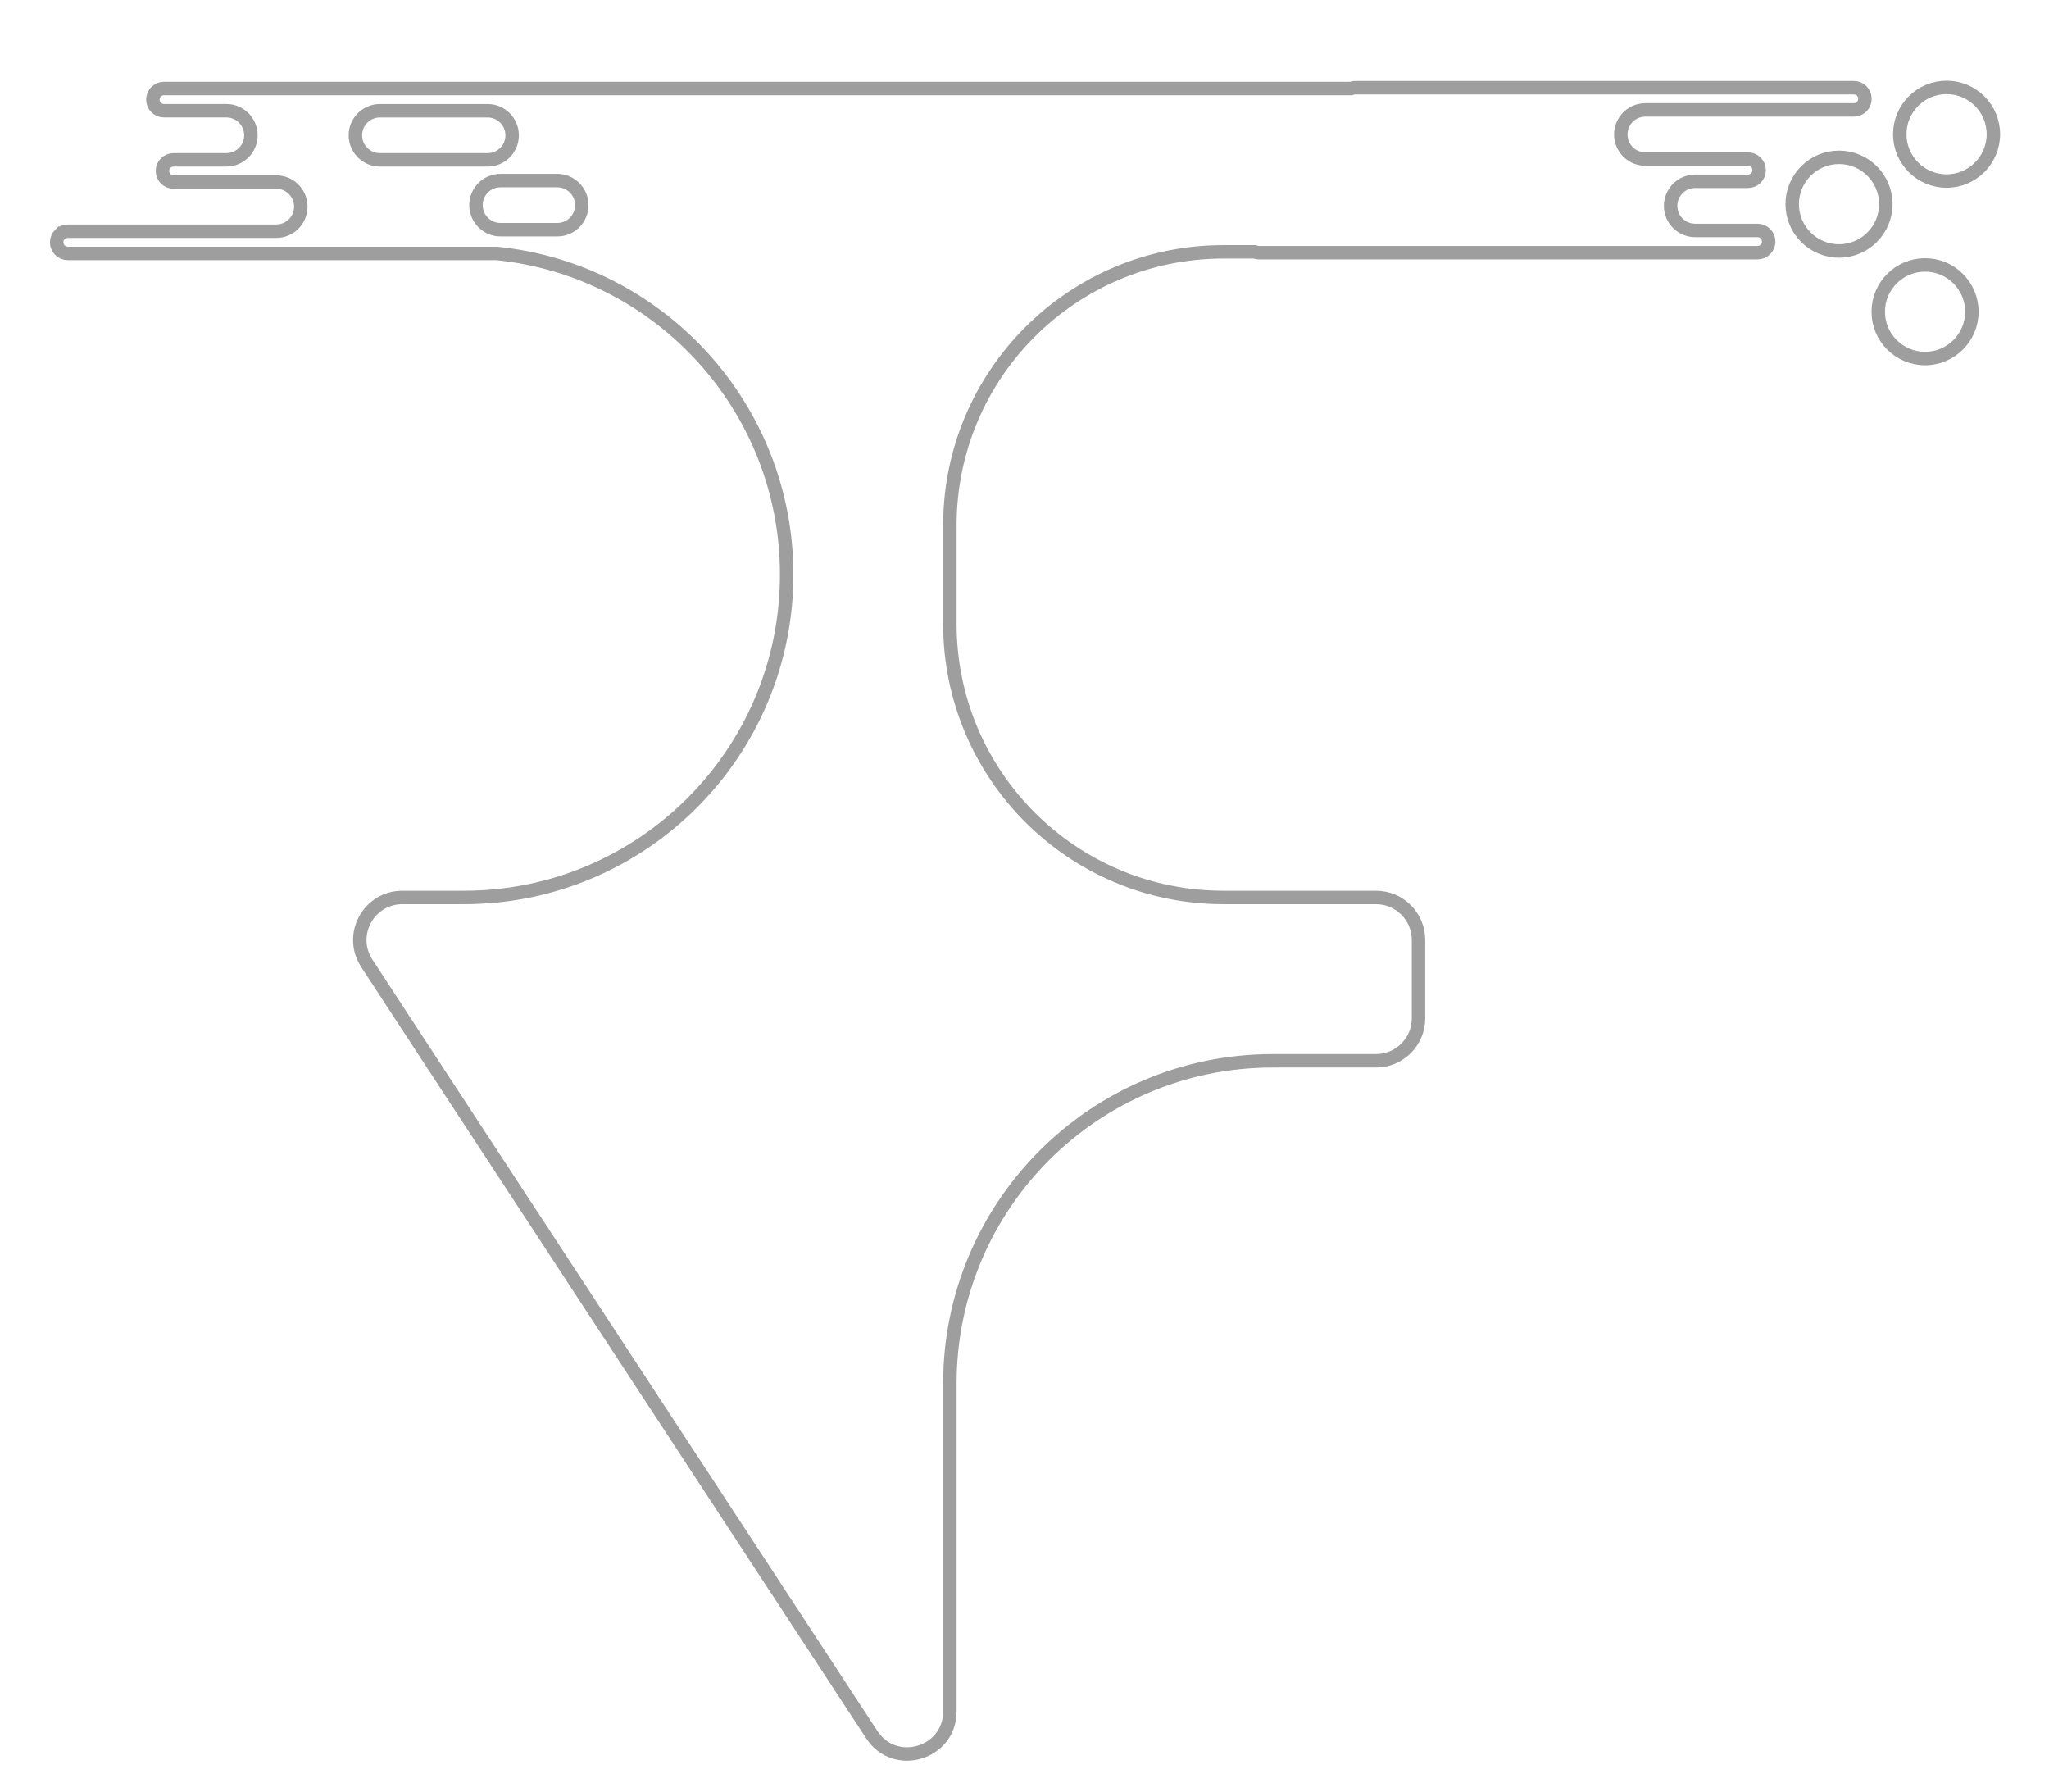
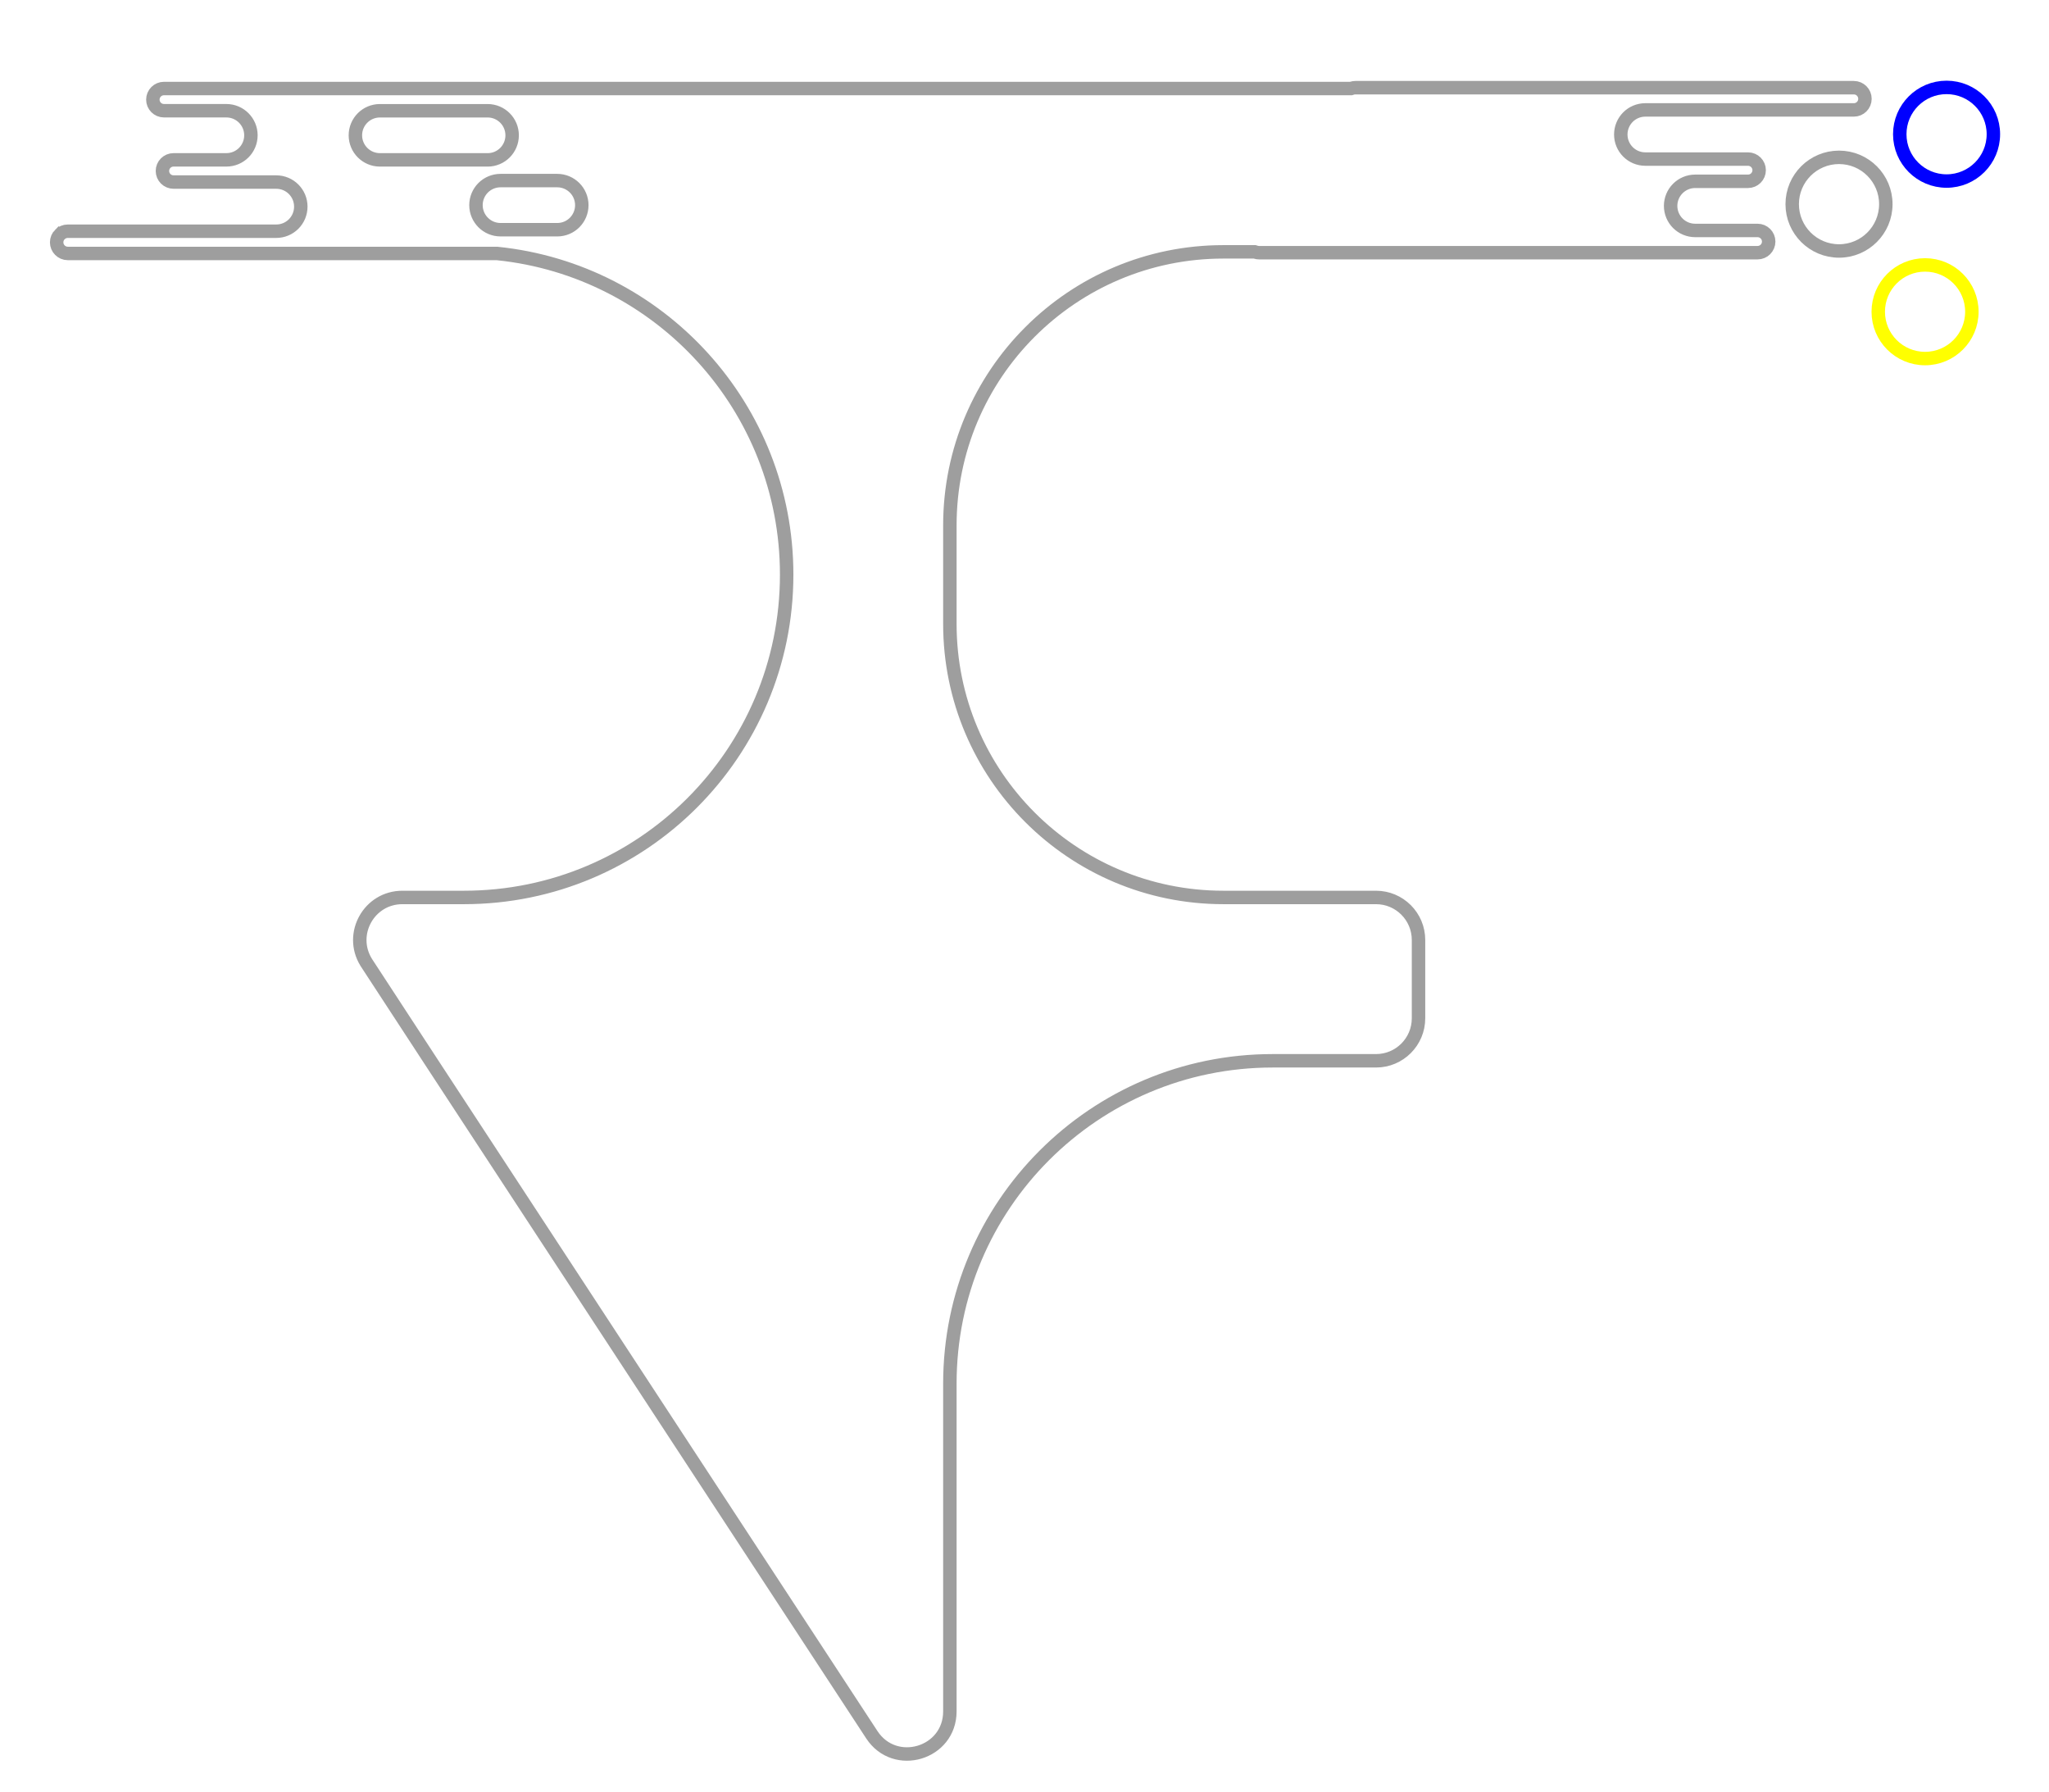
<svg xmlns="http://www.w3.org/2000/svg" width="381" height="333" viewBox="0 0 381 333" fill="none">
  <path d="M341.954 29.25C346.761 29.25 350.658 33.147 350.658 37.954C350.658 42.761 346.761 46.658 341.954 46.658C337.147 46.658 333.25 42.761 333.25 37.954C333.25 33.147 337.147 29.25 341.954 29.25Z" stroke="black" stroke-opacity="0.38" stroke-width="2.5" />
-   <path d="M357.954 49.25C362.761 49.25 366.658 53.147 366.658 57.954C366.658 62.761 362.761 66.658 357.954 66.658C353.147 66.658 349.25 62.761 349.25 57.954C349.25 53.147 353.147 49.25 357.954 49.25Z" stroke="black" stroke-opacity="0.38" stroke-width="2.5" />
-   <path d="M361.954 16.25C366.761 16.25 370.658 20.147 370.658 24.954C370.658 29.761 366.761 33.658 361.954 33.658C357.147 33.658 353.25 29.761 353.25 24.954C353.25 20.147 357.147 16.25 361.954 16.25Z" stroke="black" stroke-opacity="0.38" stroke-width="2.5" />
+   <path d="M357.954 49.25C362.761 49.25 366.658 53.147 366.658 57.954C366.658 62.761 362.761 66.658 357.954 66.658C353.147 66.658 349.25 62.761 349.25 57.954C349.25 53.147 353.147 49.25 357.954 49.25Z" stroke="yellow" stroke-opacity="2.38" stroke-width="2.5" />
+   <path d="M361.954 16.25C366.761 16.25 370.658 20.147 370.658 24.954C370.658 29.761 366.761 33.658 361.954 33.658C357.147 33.658 353.25 29.761 353.25 24.954C353.25 20.147 357.147 16.25 361.954 16.25Z" stroke="blue" stroke-opacity="2.38" stroke-width="2.5" />
  <path d="M252.027 16.302H344.711C345.852 16.302 346.777 17.23 346.778 18.368C346.778 18.94 346.548 19.457 346.174 19.831C345.8 20.205 345.287 20.434 344.711 20.434H305.942C304.686 20.434 303.539 20.943 302.711 21.77L302.708 21.773C301.891 22.597 301.375 23.742 301.375 25.002C301.375 27.527 303.418 29.572 305.942 29.572H325.034C326.178 29.572 327.106 30.499 327.106 31.638C327.106 32.209 326.875 32.724 326.498 33.101C326.125 33.475 325.606 33.706 325.034 33.706H315.209C313.944 33.706 312.803 34.222 311.979 35.046L311.976 35.049C311.159 35.871 310.643 37.011 310.643 38.276C310.643 40.798 312.687 42.842 315.209 42.843H326.807C327.951 42.843 328.878 43.77 328.878 44.909C328.878 45.477 328.646 45.996 328.27 46.373C327.896 46.746 327.379 46.976 326.807 46.976H234.118C233.906 46.976 233.696 46.942 233.49 46.878L233.309 46.821H227.481C199.391 46.821 176.623 69.593 176.623 97.678V115.986C176.623 144.071 199.391 166.843 227.481 166.844H255.863C260.226 166.844 263.765 170.382 263.765 174.746V189.307C263.765 193.671 260.226 197.21 255.863 197.21H236.632C203.493 197.21 176.623 224.079 176.623 257.222V318.161C176.623 326.02 166.409 329.063 162.109 322.496L146.049 297.975L80.421 197.774L68.207 179.082L68.206 179.08L68.05 178.833C64.879 173.607 68.63 166.844 74.815 166.844H86.266C119.406 166.844 146.276 139.974 146.276 106.835V106.822C146.276 75.759 122.679 50.213 92.435 47.124L92.371 47.118H12.607C11.462 47.118 10.535 46.189 10.535 45.047C10.535 44.481 10.763 43.965 11.135 43.591L11.136 43.592C11.514 43.216 12.03 42.984 12.602 42.984H51.371C52.624 42.984 53.771 42.475 54.598 41.648L54.601 41.645C55.418 40.822 55.934 39.682 55.934 38.418C55.934 35.892 53.891 33.847 51.367 33.846H32.274C31.127 33.846 30.203 32.92 30.203 31.78C30.203 31.212 30.431 30.7 30.804 30.325C31.182 29.949 31.698 29.718 32.27 29.718H42.095C43.352 29.718 44.495 29.209 45.322 28.383C46.143 27.561 46.657 26.413 46.657 25.151C46.657 22.628 44.608 20.585 42.091 20.585H30.493C29.346 20.585 28.423 19.659 28.423 18.518C28.423 17.956 28.653 17.437 29.03 17.059C29.402 16.688 29.921 16.456 30.489 16.456H251.217L251.399 16.399C251.605 16.335 251.814 16.302 252.027 16.302ZM93.067 33.572C91.814 33.572 90.667 34.081 89.84 34.908L89.837 34.911C89.022 35.733 88.504 36.868 88.504 38.135C88.504 40.661 90.553 42.706 93.072 42.706H103.621C104.879 42.706 106.022 42.196 106.848 41.37L106.851 41.367C107.668 40.544 108.184 39.404 108.184 38.139C108.184 35.621 106.135 33.572 103.617 33.572H93.067ZM70.645 20.59C69.392 20.59 68.245 21.098 67.418 21.925L67.414 21.928C66.597 22.751 66.082 23.892 66.082 25.156C66.082 27.679 68.132 29.722 70.649 29.722H90.668C91.926 29.722 93.068 29.213 93.895 28.387C94.716 27.565 95.231 26.419 95.231 25.16C95.231 22.634 93.188 20.59 90.664 20.59H70.645Z" stroke="black" stroke-opacity="0.38" stroke-width="2.5" />
</svg>
